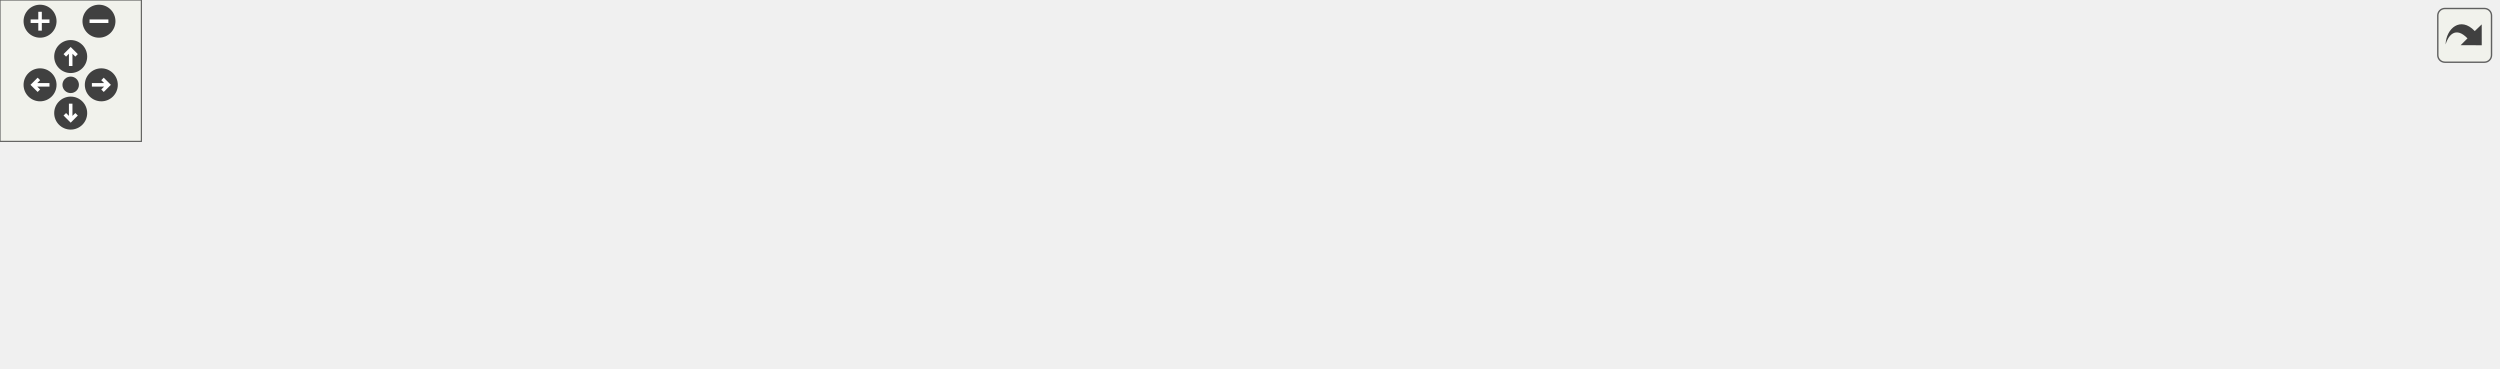
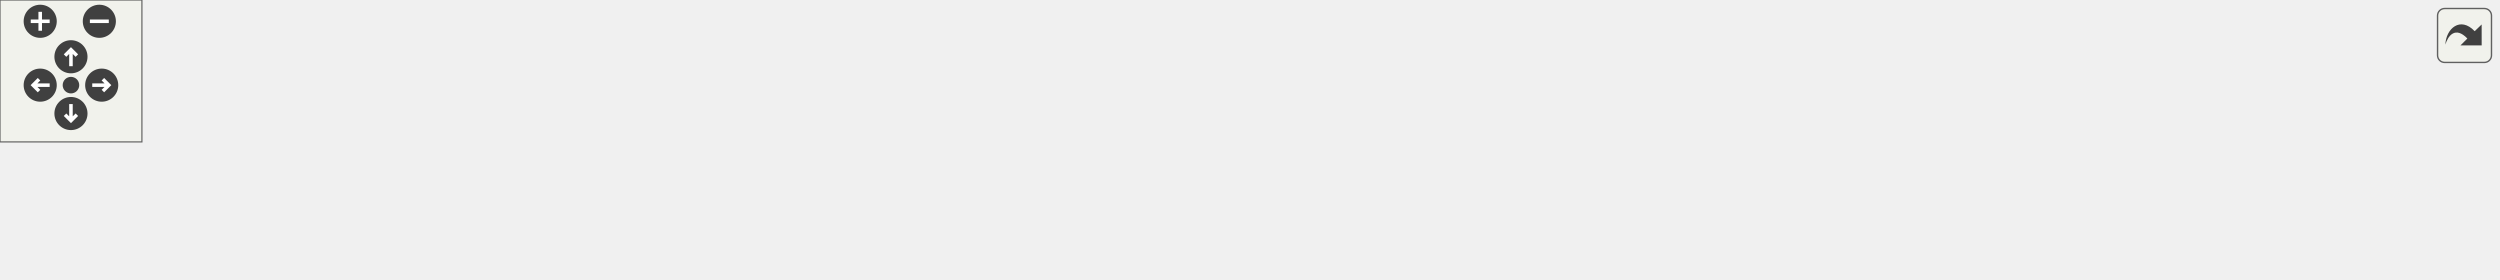
<svg xmlns="http://www.w3.org/2000/svg" xmlns:xlink="http://www.w3.org/1999/xlink" id="main" version="1.1" xml:space="preserve">
  <style type="text/css">
.edge:hover path { stroke: red; }
.edge:hover polygon { stroke: red; fill: red; }
</style>
  <defs>
    <circle id="rim" cx="0" cy="0" r="7" />
    <circle id="rim2" cx="0" cy="0" r="3.5" />
    <g id="zoomPlus">
      <use xlink:href="#rim" fill="#404040">
        <set attributeName="fill" to="#808080" begin="zoomplus.mouseover" end="zoomplus.mouseout" />
      </use>
      <path d="M-4,0h8M0,-4v8" fill="none" stroke="white" stroke-width="1.5" pointer-events="none" />
    </g>
    <g id="zoomMin">
      <use xlink:href="#rim" fill="#404040">
        <set attributeName="fill" to="#808080" begin="zoomminus.mouseover" end="zoomminus.mouseout" />
      </use>
      <path d="M-4,0h8" fill="none" stroke="white" stroke-width="1.5" pointer-events="none" />
    </g>
    <g id="dirArrow">
      <path fill="none" stroke="white" stroke-width="1.5" d="M0,-3.0v7 M-2.5,-0.5L0,-3.0L2.5,-0.5" />
    </g>
    <g id="resetDef">
      <use xlink:href="#rim2" fill="#404040">
        <set attributeName="fill" to="#808080" begin="reset.mouseover" end="reset.mouseout" />
      </use>
    </g>
  </defs>
  <svg id="graph" class="graph">
    <g id="viewport">
      <g id="node1" class="node">
-         <polygon fill="#bfbfbf" stroke="black" points="0,-33 0,-63 146,-63 146,-33 0,-33" />
-         <text text-anchor="start" x="8" y="-51" font-family="Helvetica,sans-Serif" font-size="10.00">GetExistingProducerMulticast</text>
-         <text text-anchor="middle" x="73" y="-40" font-family="Helvetica,sans-Serif" font-size="10.00">Connection</text>
+         <polygon fill="#bfbfbf" stroke="black" points="0,-14 0,-44 146,-44 146,-14 0,-14" />
+         <text text-anchor="start" x="8" y="-32" font-family="Helvetica,sans-Serif" font-size="10.00">GetExistingProducerMulticast</text>
+         <text text-anchor="middle" x="73" y="-21" font-family="Helvetica,sans-Serif" font-size="10.00">Connection</text>
      </g>
      <g id="node2" class="node">
        <g id="a_node2">
          <a xlink:href="../../d1/dbc/appcontype_8c.html#ae76893528b0e064cf220f6eb19ac5bdf" target="_top" xlink:title="Takes an ConnectionObject and searches and returns an Listen Only Connection based on the ConnectionO...">
-             <polygon fill="none" stroke="black" points="207,-76.5 207,-95.5 335,-95.5 335,-76.5 207,-76.5" />
-             <text text-anchor="middle" x="271" y="-83.5" font-family="Helvetica,sans-Serif" font-size="10.00">GetListenOnlyConnection</text>
+             <polygon fill="none" stroke="black" points="205,-38.5 205,-57.5 333,-57.5 333,-38.5 205,-38.5" />
+             <text text-anchor="middle" x="269" y="-45.5" font-family="Helvetica,sans-Serif" font-size="10.00">GetListenOnlyConnection</text>
          </a>
        </g>
      </g>
      <g id="edge1" class="edge">
-         <path fill="none" stroke="midnightblue" d="M156.174,-63.932C178.199,-68.202 201.32,-72.684 220.926,-76.486" />
-         <polygon fill="midnightblue" stroke="midnightblue" points="156.632,-60.455 146.148,-61.988 155.299,-67.327 156.632,-60.455" />
+         <path fill="none" stroke="midnightblue" d="M156.289,-37.059C172.574,-38.654 189.426,-40.305 204.951,-41.825" />
+         <polygon fill="midnightblue" stroke="midnightblue" points="156.532,-33.566 146.238,-36.075 155.85,-40.533 156.532,-33.566" />
      </g>
      <g id="node8" class="node">
        <g id="a_node8">
          <a xlink:href="../../df/d03/cipioconnection_8c.html#a5dea6fc1be0ed4ecf5d9e4f932d52106" target="_top" xlink:title="OpenProducingMulticastConnection">
-             <polygon fill="none" stroke="black" points="184.5,-38.5 184.5,-57.5 357.5,-57.5 357.5,-38.5 184.5,-38.5" />
-             <text text-anchor="middle" x="271" y="-45.5" font-family="Helvetica,sans-Serif" font-size="10.00">OpenProducingMulticastConnection</text>
+             <polygon fill="none" stroke="black" points="182.5,-0.5 182.5,-19.5 355.5,-19.5 355.5,-0.5 182.5,-0.5" />
+             <text text-anchor="middle" x="269" y="-7.5" font-family="Helvetica,sans-Serif" font-size="10.00">OpenProducingMulticastConnection</text>
          </a>
        </g>
      </g>
      <g id="edge7" class="edge">
-         <path fill="none" stroke="midnightblue" d="M156.174,-48C165.5,-48 175.022,-48 184.391,-48" />
-         <polygon fill="midnightblue" stroke="midnightblue" points="156.148,-44.5 146.148,-48 156.148,-51.5 156.148,-44.5" />
-       </g>
-       <g id="node10" class="node">
-         <g id="a_node10">
-           <a xlink:href="../../df/d03/cipioconnection_8c.html#aeb3ea12ff2e504792175536552f0b85a" target="_top" xlink:title="OpenProducingMulticastConnection2">
-             <polygon fill="none" stroke="black" points="182,-0.5 182,-19.5 360,-19.5 360,-0.5 182,-0.5" />
-             <text text-anchor="middle" x="271" y="-7.5" font-family="Helvetica,sans-Serif" font-size="10.00">OpenProducingMulticastConnection2</text>
-           </a>
-         </g>
-       </g>
-       <g id="edge9" class="edge">
-         <path fill="none" stroke="midnightblue" d="M156.174,-32.068C178.199,-27.798 201.32,-23.316 220.926,-19.514" />
-         <polygon fill="midnightblue" stroke="midnightblue" points="155.299,-28.673 146.148,-34.012 156.632,-35.545 155.299,-28.673" />
+         <path fill="none" stroke="midnightblue" d="M156.252,-20.944C164.859,-20.101 173.625,-19.243 182.269,-18.396" />
+         <polygon fill="midnightblue" stroke="midnightblue" points="155.85,-17.467 146.238,-21.925 156.532,-24.434 155.85,-17.467" />
      </g>
      <g id="node3" class="node">
        <g id="a_node3">
          <a xlink:href="../../d1/dc0/appcontype_8h.html#ab3a019a2217375c098345317da123323" target="_top" xlink:title="check if for the given connection data received in a forward_open request a suitable connection is av...">
-             <polygon fill="none" stroke="black" points="396.5,-76.5 396.5,-95.5 571.5,-95.5 571.5,-76.5 396.5,-76.5" />
-             <text text-anchor="middle" x="484" y="-83.5" font-family="Helvetica,sans-Serif" font-size="10.00">GetIoConnectionForConnectionData</text>
+             <polygon fill="none" stroke="black" points="392.5,-38.5 392.5,-57.5 567.5,-57.5 567.5,-38.5 392.5,-38.5" />
+             <text text-anchor="middle" x="480" y="-45.5" font-family="Helvetica,sans-Serif" font-size="10.00">GetIoConnectionForConnectionData</text>
          </a>
        </g>
      </g>
      <g id="edge2" class="edge">
-         <path fill="none" stroke="midnightblue" d="M345.097,-86C361.548,-86 379.163,-86 396.116,-86" />
-         <polygon fill="midnightblue" stroke="midnightblue" points="345.021,-82.5 335.021,-86 345.021,-89.5 345.021,-82.5" />
+         <path fill="none" stroke="midnightblue" d="M343.497,-48C359.308,-48 376.16,-48 392.416,-48" />
+         <polygon fill="midnightblue" stroke="midnightblue" points="343.274,-44.5 333.274,-48 343.274,-51.5 343.274,-44.5" />
      </g>
      <g id="node4" class="node">
        <g id="a_node4">
          <a xlink:href="../../de/d45/cipioconnection_8h.html#a43e270b3f9b9f6296b12285c320c95aa" target="_top" xlink:title="Setup all data in order to establish an IO connection. ">
-             <polygon fill="none" stroke="black" points="608.5,-38.5 608.5,-57.5 723.5,-57.5 723.5,-38.5 608.5,-38.5" />
-             <text text-anchor="middle" x="666" y="-45.5" font-family="Helvetica,sans-Serif" font-size="10.00">EstablishIoConnection</text>
+             <polygon fill="none" stroke="black" points="604.5,-19.5 604.5,-38.5 719.5,-38.5 719.5,-19.5 604.5,-19.5" />
+             <text text-anchor="middle" x="662" y="-26.5" font-family="Helvetica,sans-Serif" font-size="10.00">EstablishIoConnection</text>
          </a>
        </g>
      </g>
      <g id="edge3" class="edge">
-         <path fill="none" stroke="midnightblue" d="M540.331,-74.319C565.857,-68.93 595.776,-62.614 619.905,-57.52" />
-         <polygon fill="midnightblue" stroke="midnightblue" points="539.483,-70.921 530.422,-76.411 540.929,-77.77 539.483,-70.921" />
+         <path fill="none" stroke="midnightblue" d="M577.55,-37.809C586.727,-36.84 595.814,-35.881 604.425,-34.972" />
+         <polygon fill="midnightblue" stroke="midnightblue" points="577.15,-34.331 567.573,-38.862 577.885,-41.293 577.15,-34.331" />
      </g>
      <g id="node5" class="node">
        <g id="a_node5">
          <a xlink:href="../../d2/da3/cipconnectionmanager_8h.html#a5ab0de6894d23e8fe84a6b46797c2212" target="_top" xlink:title="Initialize the data of the connection manager object. ">
-             <polygon fill="none" stroke="black" points="760.5,-38.5 760.5,-57.5 877.5,-57.5 877.5,-38.5 760.5,-38.5" />
-             <text text-anchor="middle" x="819" y="-45.5" font-family="Helvetica,sans-Serif" font-size="10.00">ConnectionManagerInit</text>
+             <polygon fill="none" stroke="black" points="756.5,-19.5 756.5,-38.5 873.5,-38.5 873.5,-19.5 756.5,-19.5" />
+             <text text-anchor="middle" x="815" y="-26.5" font-family="Helvetica,sans-Serif" font-size="10.00">ConnectionManagerInit</text>
          </a>
        </g>
      </g>
      <g id="edge4" class="edge">
-         <path fill="none" stroke="midnightblue" d="M733.885,-48C742.684,-48 751.642,-48 760.271,-48" />
-         <polygon fill="midnightblue" stroke="midnightblue" points="733.656,-44.5 723.656,-48 733.656,-51.5 733.656,-44.5" />
+         <path fill="none" stroke="midnightblue" d="M729.885,-29C738.684,-29 747.642,-29 756.271,-29" />
+         <polygon fill="midnightblue" stroke="midnightblue" points="729.656,-25.5 719.656,-29 729.656,-32.5 729.656,-25.5" />
      </g>
      <g id="node6" class="node">
        <g id="a_node6">
          <a xlink:href="../../d2/dc9/group__CIP__API.html#ga5d4979945d124e28668b264c3823db1c" target="_top" xlink:title="Initialize and setup the CIP-stack. ">
-             <polygon fill="none" stroke="black" points="914.5,-38.5 914.5,-57.5 985.5,-57.5 985.5,-38.5 914.5,-38.5" />
-             <text text-anchor="middle" x="950" y="-45.5" font-family="Helvetica,sans-Serif" font-size="10.00">CipStackInit</text>
+             <polygon fill="none" stroke="black" points="910.5,-19.5 910.5,-38.5 981.5,-38.5 981.5,-19.5 910.5,-19.5" />
+             <text text-anchor="middle" x="946" y="-26.5" font-family="Helvetica,sans-Serif" font-size="10.00">CipStackInit</text>
          </a>
        </g>
      </g>
      <g id="edge5" class="edge">
-         <path fill="none" stroke="midnightblue" d="M887.982,-48C897.081,-48 906.087,-48 914.274,-48" />
-         <polygon fill="midnightblue" stroke="midnightblue" points="887.709,-44.5 877.708,-48 887.708,-51.5 887.709,-44.5" />
+         <path fill="none" stroke="midnightblue" d="M883.982,-29C893.081,-29 902.087,-29 910.274,-29" />
+         <polygon fill="midnightblue" stroke="midnightblue" points="883.709,-25.5 873.708,-29 883.708,-32.5 883.709,-25.5" />
      </g>
      <g id="node7" class="node">
        <g id="a_node7">
          <a xlink:href="../../d9/dfb/POSIX_2main_8c.html#ad338a7dbc41dc40bcecd0479377ef207" target="_top" xlink:title="main">
-             <polygon fill="none" stroke="black" points="1022,-38.5 1022,-57.5 1060,-57.5 1060,-38.5 1022,-38.5" />
-             <text text-anchor="middle" x="1041" y="-45.5" font-family="Helvetica,sans-Serif" font-size="10.00">main</text>
+             <polygon fill="none" stroke="black" points="1018,-19.5 1018,-38.5 1056,-38.5 1056,-19.5 1018,-19.5" />
+             <text text-anchor="middle" x="1037" y="-26.5" font-family="Helvetica,sans-Serif" font-size="10.00">main</text>
          </a>
        </g>
      </g>
      <g id="edge6" class="edge">
-         <path fill="none" stroke="midnightblue" d="M995.909,-48C1005.05,-48 1014.16,-48 1021.71,-48" />
-         <polygon fill="midnightblue" stroke="midnightblue" points="995.665,-44.5 985.665,-48 995.665,-51.5 995.665,-44.5" />
+         <path fill="none" stroke="midnightblue" d="M991.909,-29C1001.05,-29 1010.16,-29 1017.71,-29" />
+         <polygon fill="midnightblue" stroke="midnightblue" points="991.665,-25.5 981.665,-29 991.665,-32.5 991.665,-25.5" />
      </g>
      <g id="node9" class="node">
        <g id="a_node9">
-           <a xlink:href="../../df/d03/cipioconnection_8c.html#a7e2d3b42cbbf6cca784c55d10ba7063e" target="_top" xlink:title="OpenCommunicationChannels1">
-             <polygon fill="none" stroke="black" points="406.5,-38.5 406.5,-57.5 561.5,-57.5 561.5,-38.5 406.5,-38.5" />
-             <text text-anchor="middle" x="484" y="-45.5" font-family="Helvetica,sans-Serif" font-size="10.00">OpenCommunicationChannels1</text>
+           <a xlink:href="../../de/d45/cipioconnection_8h.html#a53b85bce88b582414fc282c95f5626f4" target="_top" xlink:title="Take the data given in the connection object structure and open the necessary communication channels...">
+             <polygon fill="none" stroke="black" points="405.5,-0.5 405.5,-19.5 554.5,-19.5 554.5,-0.5 405.5,-0.5" />
+             <text text-anchor="middle" x="480" y="-7.5" font-family="Helvetica,sans-Serif" font-size="10.00">OpenCommunicationChannels</text>
          </a>
        </g>
      </g>
      <g id="edge8" class="edge">
-         <path fill="none" stroke="midnightblue" d="M367.782,-48C380.651,-48 393.714,-48 406.198,-48" />
-         <polygon fill="midnightblue" stroke="midnightblue" points="367.518,-44.5 357.518,-48 367.518,-51.5 367.518,-44.5" />
+         <path fill="none" stroke="midnightblue" d="M365.707,-10C378.975,-10 392.434,-10 405.22,-10" />
+         <polygon fill="midnightblue" stroke="midnightblue" points="365.611,-6.5 355.611,-10 365.611,-13.5 365.611,-6.5" />
      </g>
-       <g id="node11" class="node">
-         <g id="a_node11">
-           <a xlink:href="../../de/d45/cipioconnection_8h.html#a53b85bce88b582414fc282c95f5626f4" target="_top" xlink:title="Take the data given in the connection object structure and open the necessary communication channels...">
-             <polygon fill="none" stroke="black" points="409.5,-0.5 409.5,-19.5 558.5,-19.5 558.5,-0.5 409.5,-0.5" />
-             <text text-anchor="middle" x="484" y="-7.5" font-family="Helvetica,sans-Serif" font-size="10.00">OpenCommunicationChannels</text>
-           </a>
-         </g>
-       </g>
-       <g id="edge10" class="edge">
-         <path fill="none" stroke="midnightblue" d="M370.296,-10C383.475,-10 396.804,-10 409.457,-10" />
-         <polygon fill="midnightblue" stroke="midnightblue" points="370.26,-6.5 360.26,-10 370.26,-13.5 370.26,-6.5" />
-       </g>
-       <g id="edge11" class="edge">
-         <path fill="none" stroke="midnightblue" d="M540.331,-21.681C565.857,-27.07 595.776,-33.386 619.905,-38.48" />
-         <polygon fill="midnightblue" stroke="midnightblue" points="540.929,-18.23 530.422,-19.589 539.483,-25.079 540.929,-18.23" />
+       <g id="edge9" class="edge">
+         <path fill="none" stroke="midnightblue" d="M564.924,-18.859C578.323,-20.273 591.903,-21.706 604.468,-23.033" />
+         <polygon fill="midnightblue" stroke="midnightblue" points="565.044,-15.352 554.732,-17.783 564.31,-22.313 565.044,-15.352" />
      </g>
    </g>
  </svg>
  <g id="navigator" transform="translate(0 0)" fill="#404254">
    <rect fill="#f2f5e9" fill-opacity="0.5" stroke="#606060" stroke-width=".5" x="0" y="0" width="60" height="60" />
    <use id="zoomplus" xlink:href="#zoomPlus" x="17" y="9" />
    <use id="zoomminus" xlink:href="#zoomMin" x="42" y="9" />
    <use id="reset" xlink:href="#resetDef" x="30" y="36" />
    <g id="arrowUp" xlink:href="#dirArrow" transform="translate(30 24)">
      <use xlink:href="#rim" fill="#404040">
        <set attributeName="fill" to="#808080" begin="arrowUp.mouseover" end="arrowUp.mouseout" />
      </use>
      <path fill="none" stroke="white" stroke-width="1.5" d="M0,-3.0v7 M-2.5,-0.5L0,-3.0L2.5,-0.5" />
    </g>
    <g id="arrowRight" xlink:href="#dirArrow" transform="rotate(90) translate(36 -43)">
      <use xlink:href="#rim" fill="#404040">
        <set attributeName="fill" to="#808080" begin="arrowRight.mouseover" end="arrowRight.mouseout" />
      </use>
      <path fill="none" stroke="white" stroke-width="1.5" d="M0,-3.0v7 M-2.5,-0.5L0,-3.0L2.5,-0.5" />
    </g>
    <g id="arrowDown" xlink:href="#dirArrow" transform="rotate(180) translate(-30 -48)">
      <use xlink:href="#rim" fill="#404040">
        <set attributeName="fill" to="#808080" begin="arrowDown.mouseover" end="arrowDown.mouseout" />
      </use>
      <path fill="none" stroke="white" stroke-width="1.5" d="M0,-3.0v7 M-2.5,-0.5L0,-3.0L2.5,-0.5" />
    </g>
    <g id="arrowLeft" xlink:href="#dirArrow" transform="rotate(270) translate(-36 17)">
      <use xlink:href="#rim" fill="#404040">
        <set attributeName="fill" to="#808080" begin="arrowLeft.mouseover" end="arrowLeft.mouseout" />
      </use>
      <path fill="none" stroke="white" stroke-width="1.5" d="M0,-3.0v7 M-2.5,-0.5L0,-3.0L2.5,-0.5" />
    </g>
  </g>
  <svg viewBox="0 0 15 15" width="100%" height="30px" preserveAspectRatio="xMaxYMin meet">
    <g id="arrow_out" transform="scale(0.3 0.3)">
      <a xlink:href="appcontype_8h_ac568876f2c5ba2da91a0e62e17e27432_icgraph_org.svg" target="_base">
        <rect id="button" ry="5" rx="5" y="6" x="6" height="38" width="38" fill="#f2f5e9" fill-opacity="0.5" stroke="#606060" stroke-width="1.0" />
        <path id="arrow" d="M 11.5,31.437 C 11.94,20.098 22.043,11.323 32.159,21.979 L 37.069,17.246 C 37.069,17.246 37.088,32 37.088,32 L 22.16,31.978 C 22.16,31.978 26.998,27.14 26.998,27.14 C 18.529,18.264 13.292,25.23 11.5,31.437 z" style="fill:#404040;" />
      </a>
    </g>
  </svg>
</svg>
